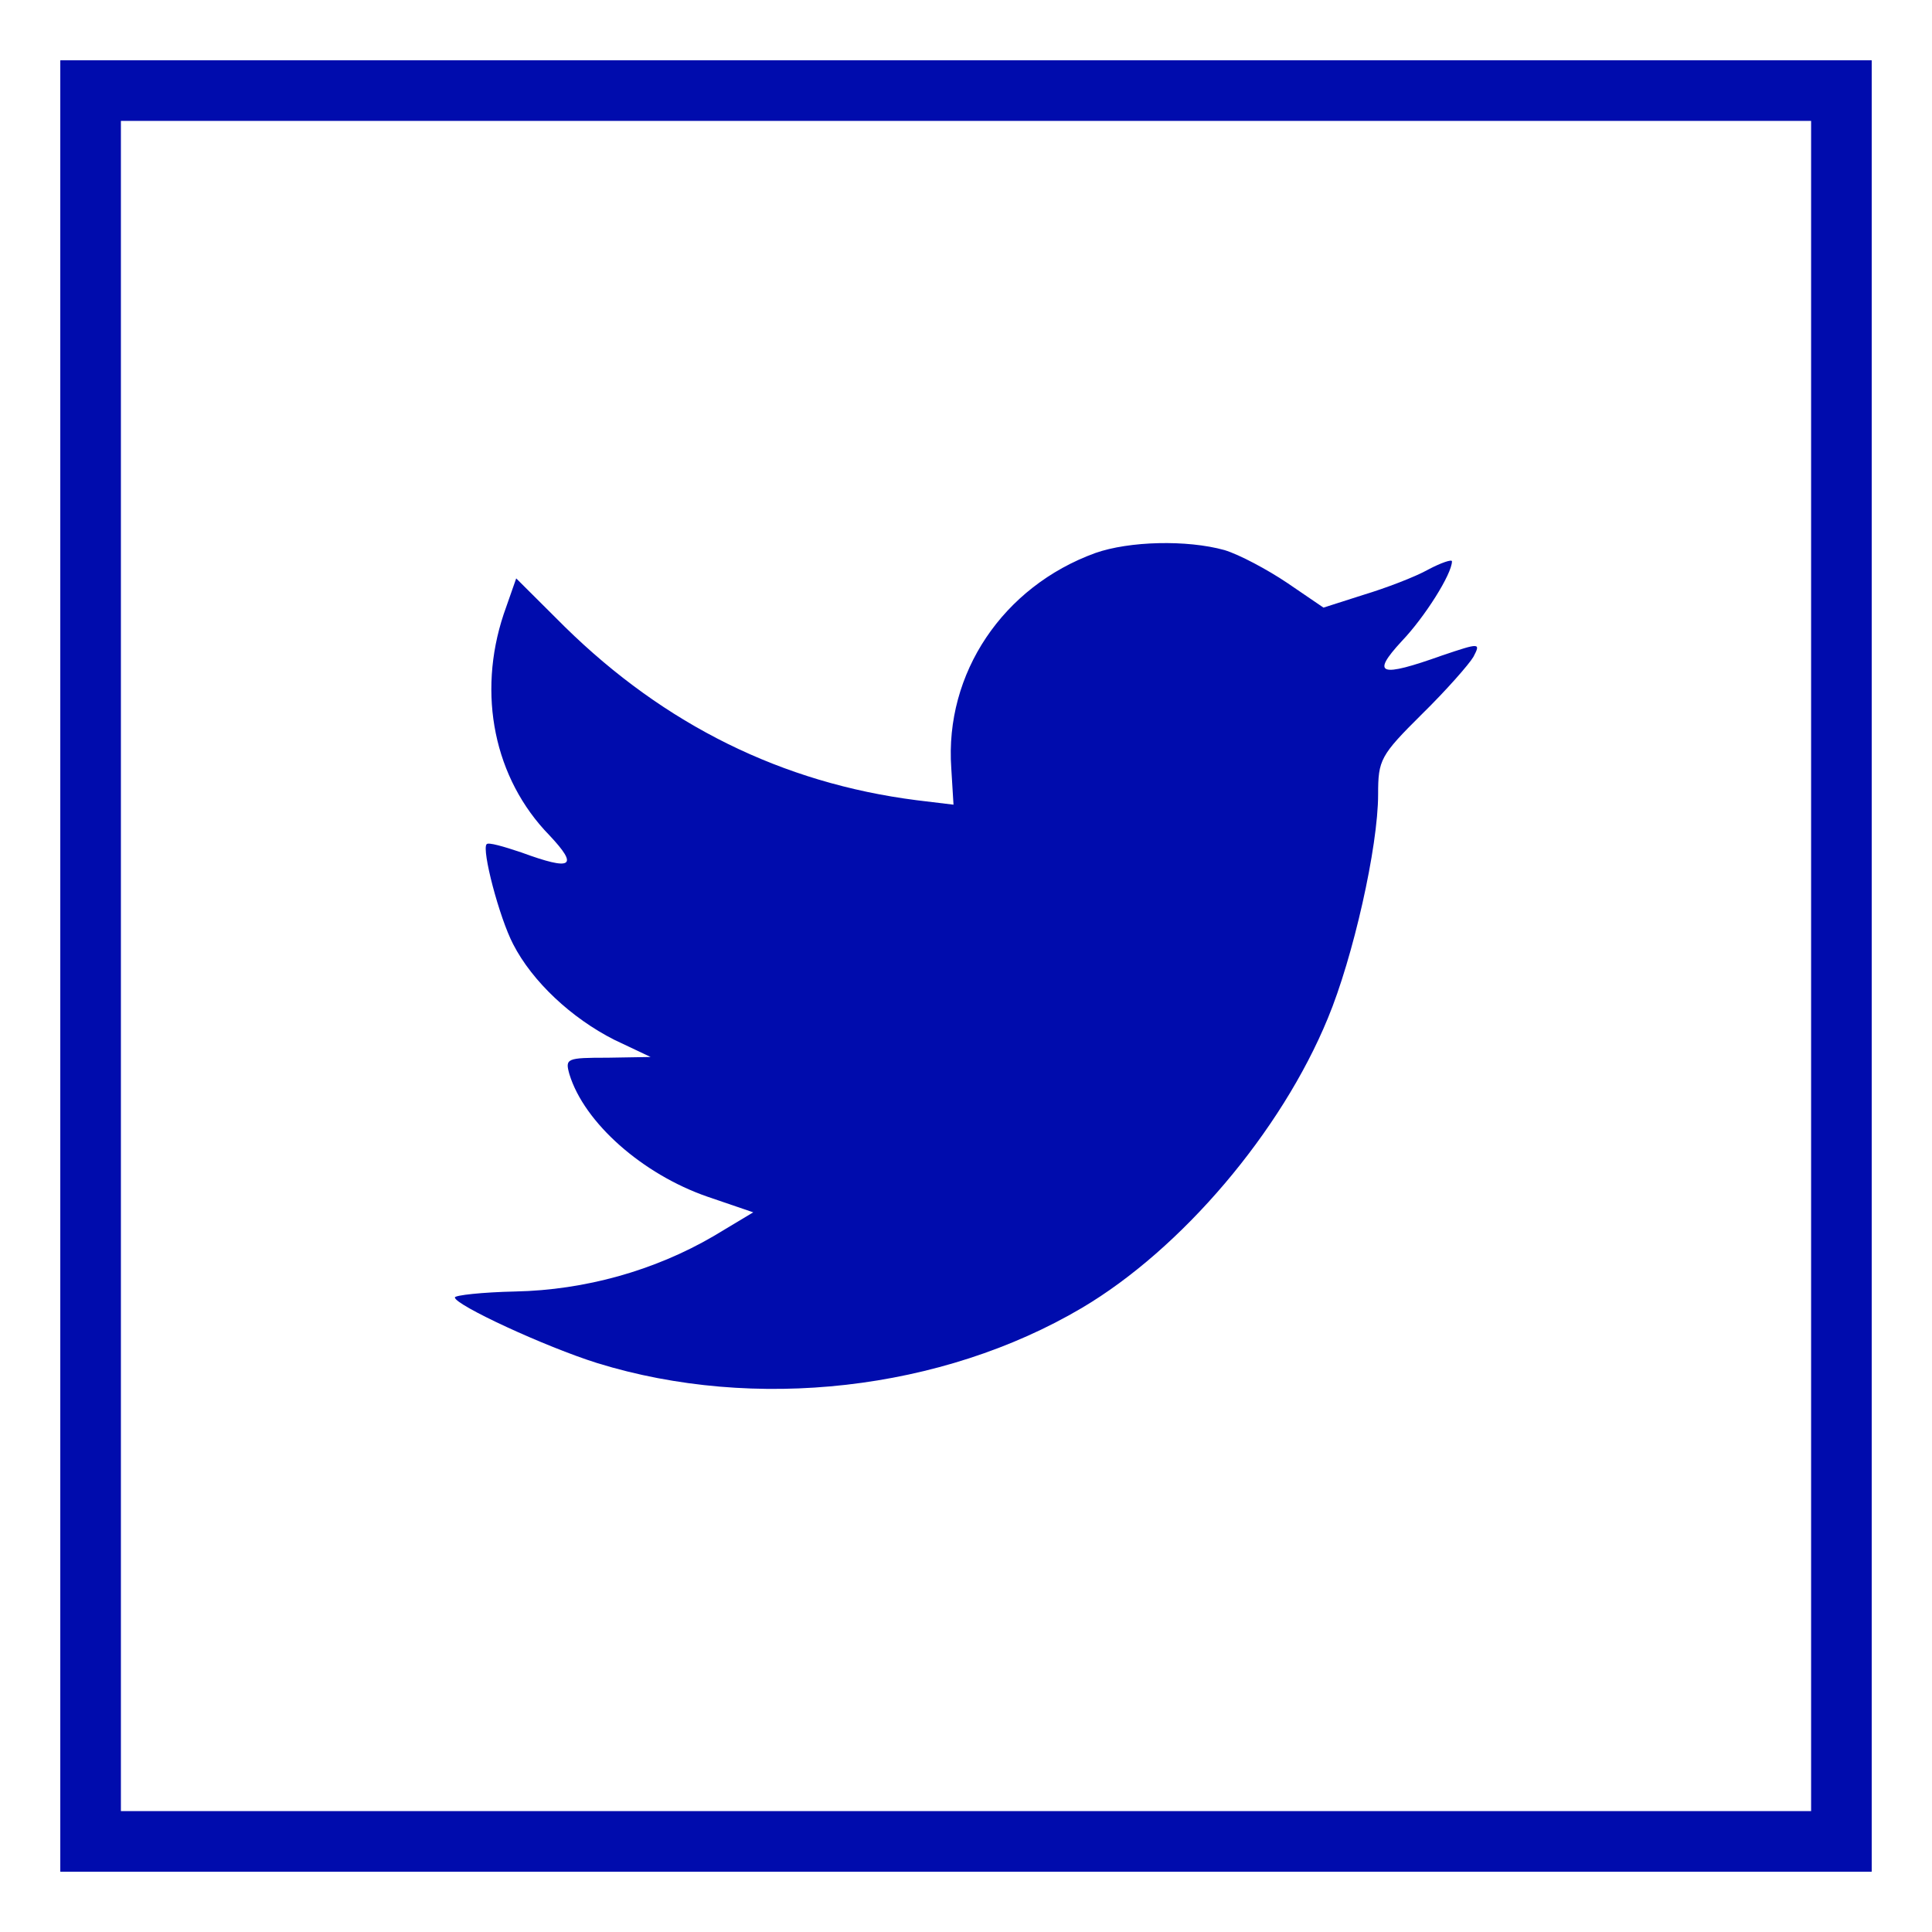
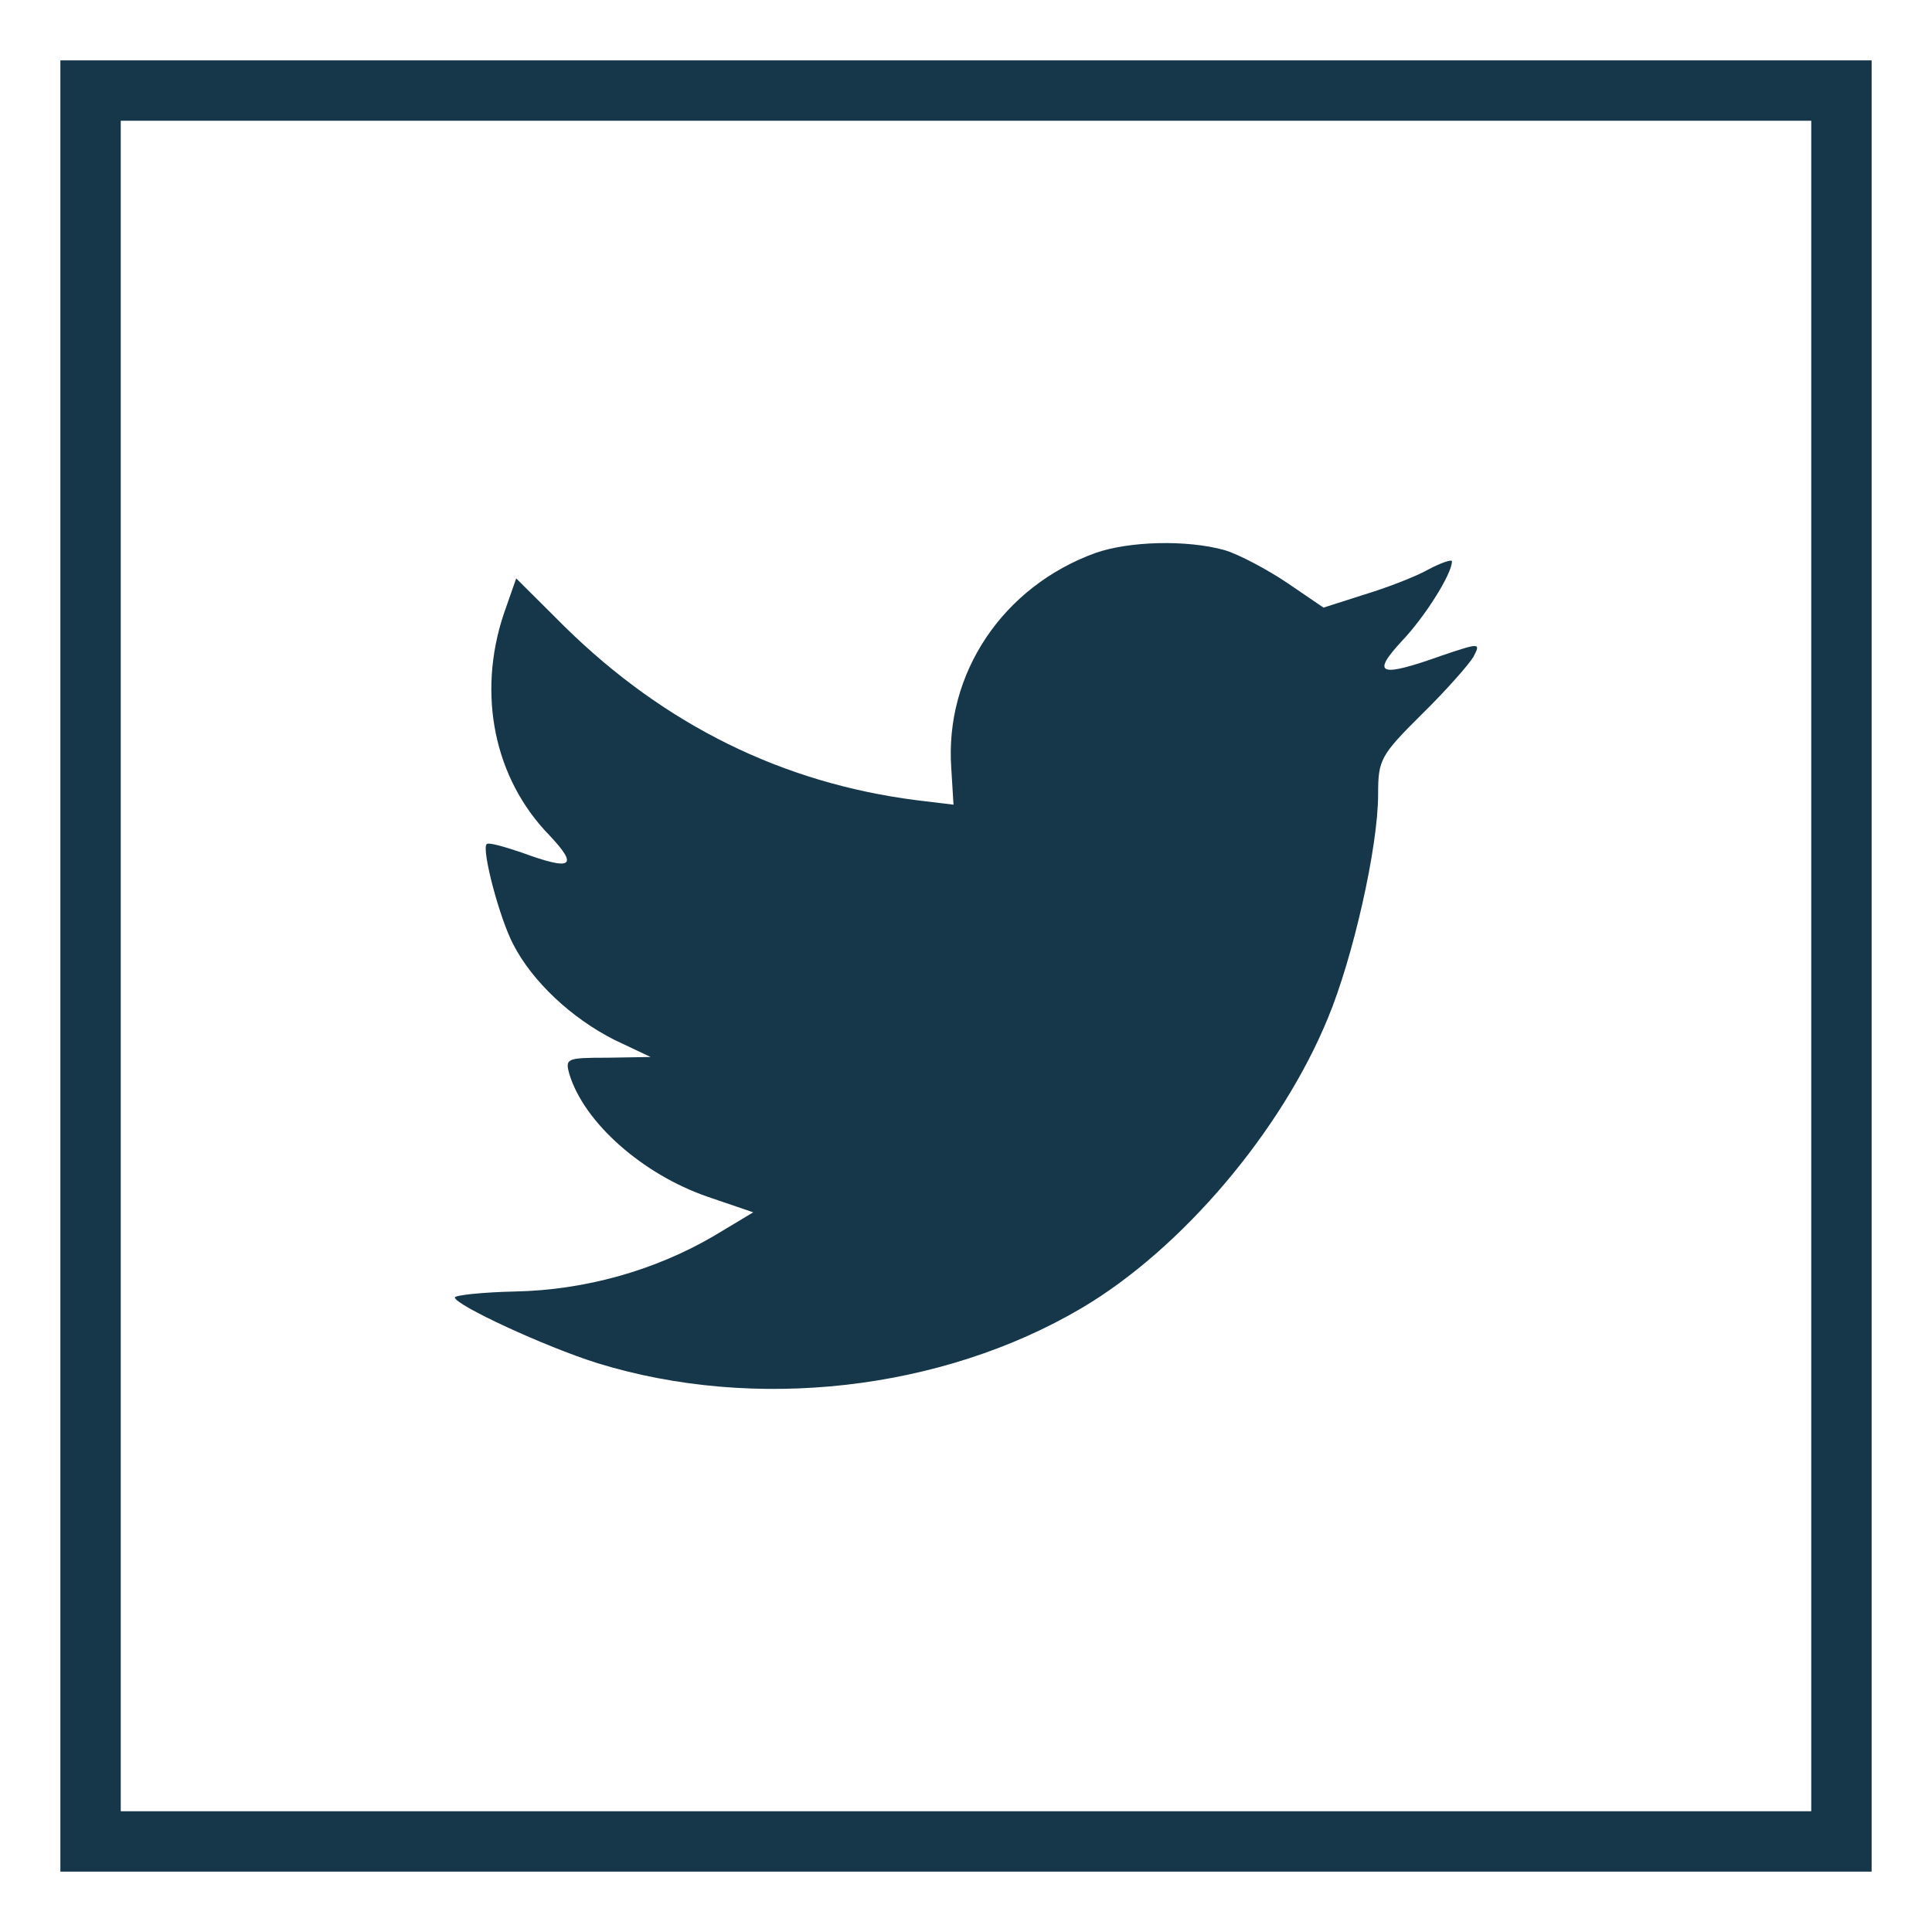
- <svg xmlns="http://www.w3.org/2000/svg" enable-background="new 0 0 32 32" version="1.1" width="30px" height="30px" viewBox="0 0 32 32" xml:space="preserve">
+ <svg xmlns="http://www.w3.org/2000/svg" enable-background="new 0 0 32 32" version="1.1" width="35px" height="35px" viewBox="0 0 32 32" xml:space="preserve">
  <g id="Line">
    <g>
-       <path d="M30,2v28H2V2H30 M31,1H1v30h30V1L31,1z" fill="#000cad" />
-       <path d="M30,2v28H2V2H30 M31,1H1v30h30V1L31,1z" fill="#000cad" />
+       <path d="M30,2v28H2V2H30 M31,1H1v30h30V1L31,1z" fill="#153749" />
    </g>
-     <path d="M18.141,9.16c-1.529,0.556-2.495,1.991-2.385,3.562l0.037,0.606l-0.612-0.074   c-2.226-0.284-4.171-1.249-5.823-2.869L8.55,9.58l-0.208,0.594c-0.44,1.323-0.159,2.721,0.758,3.661   c0.489,0.52,0.379,0.594-0.465,0.284c-0.294-0.099-0.55-0.173-0.575-0.136c-0.085,0.087,0.208,1.212,0.44,1.657   c0.318,0.619,0.966,1.224,1.676,1.583l0.6,0.284l-0.709,0.012c-0.685,0-0.709,0.012-0.636,0.273   c0.245,0.804,1.211,1.657,2.287,2.029l0.758,0.259l-0.66,0.396c-0.978,0.57-2.128,0.891-3.278,0.915   c-0.551,0.012-1.004,0.062-1.004,0.099c0,0.123,1.493,0.816,2.361,1.088c2.605,0.804,5.701,0.457,8.025-0.915   c1.651-0.977,3.302-2.919,4.074-4.799c0.416-1.001,0.832-2.832,0.832-3.709c0-0.569,0.037-0.643,0.722-1.323   c0.404-0.396,0.783-0.828,0.856-0.952c0.123-0.235,0.11-0.235-0.514-0.025c-1.04,0.371-1.187,0.322-0.673-0.235   c0.379-0.396,0.832-1.113,0.832-1.323c0-0.037-0.183,0.025-0.392,0.136c-0.22,0.124-0.709,0.309-1.076,0.42l-0.66,0.211l-0.6-0.409   c-0.33-0.222-0.795-0.47-1.04-0.544C19.658,8.938,18.703,8.962,18.141,9.16z" fill="#000cad" />
+     <path d="M18.141,9.16c-1.529,0.556-2.495,1.991-2.385,3.562l0.037,0.606l-0.612-0.074   c-2.226-0.284-4.171-1.249-5.823-2.869L8.55,9.58l-0.208,0.594c-0.44,1.323-0.159,2.721,0.758,3.661   c0.489,0.52,0.379,0.594-0.465,0.284c-0.294-0.099-0.55-0.173-0.575-0.136c-0.085,0.087,0.208,1.212,0.44,1.657   c0.318,0.619,0.966,1.224,1.676,1.583l0.6,0.284l-0.709,0.012c-0.685,0-0.709,0.012-0.636,0.273   c0.245,0.804,1.211,1.657,2.287,2.029l0.758,0.259l-0.66,0.396c-0.978,0.57-2.128,0.891-3.278,0.915   c-0.551,0.012-1.004,0.062-1.004,0.099c0,0.123,1.493,0.816,2.361,1.088c2.605,0.804,5.701,0.457,8.025-0.915   c1.651-0.977,3.302-2.919,4.074-4.799c0.416-1.001,0.832-2.832,0.832-3.709c0-0.569,0.037-0.643,0.722-1.323   c0.404-0.396,0.783-0.828,0.856-0.952c0.123-0.235,0.11-0.235-0.514-0.025c-1.04,0.371-1.187,0.322-0.673-0.235   c0.379-0.396,0.832-1.113,0.832-1.323c0-0.037-0.183,0.025-0.392,0.136c-0.22,0.124-0.709,0.309-1.076,0.42l-0.66,0.211l-0.6-0.409   c-0.33-0.222-0.795-0.47-1.04-0.544C19.658,8.938,18.703,8.962,18.141,9.16z" fill="#153749" />
  </g>
</svg>
